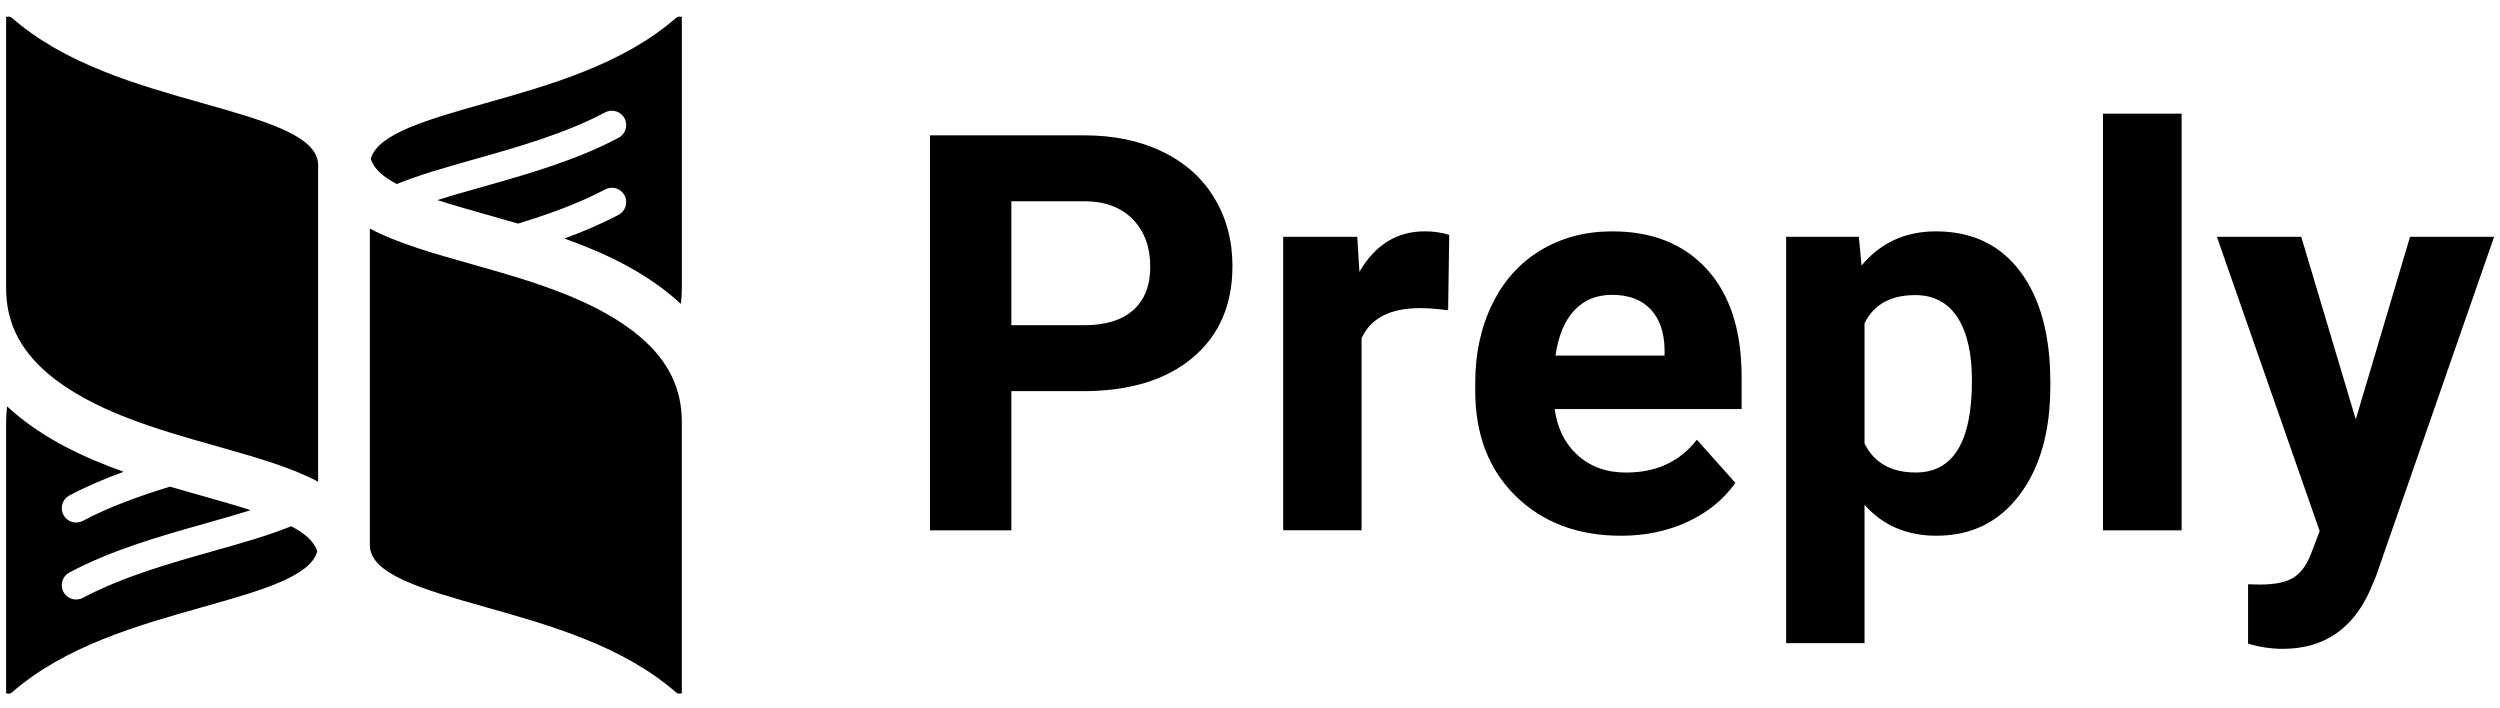
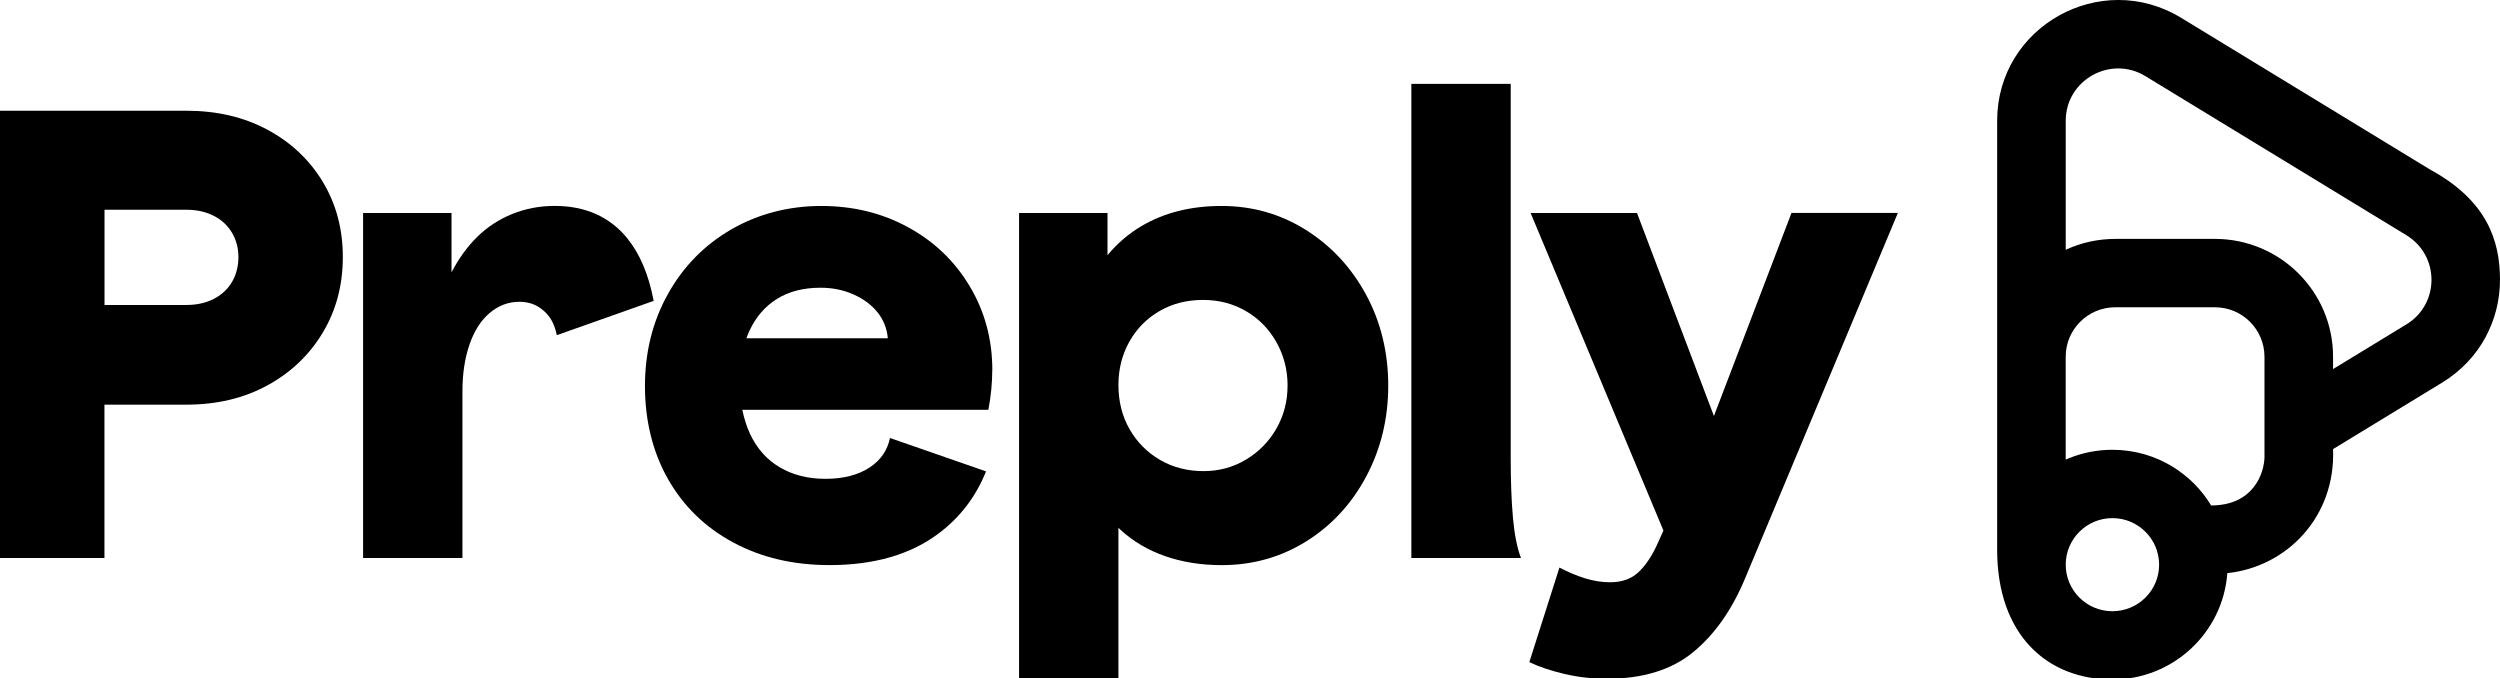
- <svg xmlns="http://www.w3.org/2000/svg" width="99" height="28" viewBox="0 0 99 28" fill="none">
-   <path fill="#000" d="M40.05 15.489v5.511h-3.223v-15.641h6.102c1.174 0 2.208.215 3.099.645.892.43 1.577 1.04 2.057 1.832.48.791.72 1.692.72 2.702 0 1.533-.525 2.741-1.574 3.625-1.049.884-2.501 1.327-4.356 1.327h-2.825zm0-2.61h2.879c.852 0 1.502-.201 1.95-.602.448-.401.671-.974.671-1.719 0-.766-.226-1.386-.677-1.858-.451-.473-1.074-.716-1.869-.73h-2.954v4.909zm17.295-.591c-.423-.057-.795-.086-1.117-.086-1.174 0-1.944.397-2.31 1.192v7.605h-3.104v-11.623h2.933l.086 1.386c.623-1.067 1.486-1.601 2.589-1.601.344 0 .666.047.967.14l-.043 2.986zm6.843 8.927c-1.704 0-3.092-.523-4.163-1.568-1.071-1.046-1.606-2.438-1.606-4.179v-.301c0-1.167.226-2.211.677-3.131.451-.92 1.09-1.629 1.917-2.127.827-.498 1.771-.747 2.831-.747 1.59 0 2.841.501 3.754 1.504.913 1.003 1.37 2.424 1.37 4.265v1.268h-7.401c.1.759.403 1.368.908 1.826.505.458 1.144.688 1.917.688 1.196 0 2.131-.433 2.804-1.3l1.525 1.708c-.465.659-1.096 1.173-1.891 1.542-.795.369-1.676.553-2.643.553zm-.354-9.539c-.616 0-1.115.208-1.499.623-.383.415-.628 1.01-.736 1.783h4.318v-.247c-.014-.688-.201-1.219-.559-1.595-.358-.376-.867-.564-1.525-.564zm17.359 3.62c0 1.79-.406 3.224-1.219 4.302-.813 1.078-1.91 1.617-3.292 1.617-1.174 0-2.123-.408-2.847-1.225v5.479h-3.104v-16.092h2.879l.107 1.139c.752-.902 1.733-1.354 2.943-1.354 1.432 0 2.546.53 3.341 1.59.795 1.06 1.192 2.521 1.192 4.383v.161zm-3.104-.226c0-1.081-.192-1.916-.575-2.503-.383-.587-.94-.881-1.67-.881-.974 0-1.644.372-2.009 1.117v4.759c.38.766 1.056 1.149 2.03 1.149 1.482 0 2.224-1.214 2.224-3.642zm8.304 5.93h-3.115v-16.5h3.115v16.5zm6.896-4.394l2.148-7.229h3.33l-4.673 13.428-.258.612c-.695 1.518-1.84 2.277-3.438 2.277-.451 0-.91-.068-1.375-.204v-2.353l.473.011c.587 0 1.026-.09 1.316-.269.29-.179.517-.476.682-.892l.365-.956-4.071-11.655h3.341l2.159 7.229z" />
-   <path fill="#000" d="M12.598 6.54c0-1.161-2.096-1.753-4.594-2.459-2.55-.72-5.445-1.538-7.555-3.394l-.072-.031-.129.012-.005.002v10.756c0 .65.132 1.247.393 1.791.269.558.678 1.074 1.227 1.545 1.759 1.508 4.38 2.248 6.693 2.901 1.537.434 2.959.836 4.042 1.413v-12.535" />
-   <path fill="#000" d="M14.682 6.286c.112.391.482.714 1.03 1.002.9-.367 1.967-.668 3.099-.988 1.7-.48 3.563-1.007 5.155-1.851.277-.146.621-.039.767.239.146.278.04.622-.238.768-1.698.901-3.622 1.444-5.377 1.94-.631.178-1.239.35-1.798.528.587.189 1.239.373 1.92.566l1.274.365c1.185-.363 2.38-.787 3.452-1.355.277-.147.621-.04.767.238.146.278.04.622-.238.769-.687.364-1.412.67-2.147.938 1.567.559 3.099 1.281 4.361 2.363l.252.225c.027-.197.04-.399.04-.607v-10.756l-.004-.002-.129-.012-.072.031c-2.11 1.856-5.006 2.674-7.555 3.394-2.309.652-4.275 1.208-4.559 2.205" />
-   <path fill="#000" d="M14.646 21.586c0 1.161 2.096 1.753 4.594 2.459 2.55.72 5.445 1.538 7.555 3.394l.072.031.129-.012.004-.002v-10.756c0-.65-.132-1.247-.393-1.79-.269-.558-.679-1.074-1.228-1.545-1.759-1.507-4.38-2.248-6.692-2.901-1.537-.434-2.959-.836-4.042-1.413v12.535" />
-   <path fill="#000" d="M11.533 20.838c-.9.366-1.967.668-3.1.988-1.7.48-3.563 1.007-5.155 1.85-.277.146-.621.04-.767-.238-.146-.278-.039-.623.238-.769 1.698-.901 3.622-1.444 5.377-1.939.631-.179 1.239-.35 1.798-.528-.587-.19-1.239-.374-1.92-.566l-1.274-.365c-1.185.363-2.38.787-3.452 1.356-.277.147-.621.039-.767-.238-.146-.278-.039-.622.238-.769.687-.364 1.412-.67 2.147-.938-1.567-.558-3.099-1.281-4.361-2.363l-.252-.225c-.027.197-.04.4-.04.607v10.756l.005.002.129.012.072-.031c2.11-1.856 5.006-2.674 7.555-3.394 2.309-.652 4.275-1.207 4.559-2.205-.111-.391-.481-.714-1.03-1.002" />
+ <svg xmlns="http://www.w3.org/2000/svg" width="155" viewBox="0 0 775 210" fill="none" role="img" focusable="false" aria-label="Preply">
+   <g data-name="logo-rebrand" fill="#000000">
+     <g data-name="preply" fill-rule="evenodd" clip-rule="evenodd">
+       <path fill-rule="evenodd" clip-rule="evenodd" d="M100.042 56.317C95.863 49.456 90.139 44.078 82.848 40.183C75.568 36.288 67.21 34.329 57.829 34.329H0V172.983H32.378V125.44H57.818C67.221 125.44 75.557 123.459 82.837 119.496C90.116 115.544 95.852 110.098 100.031 103.158C104.199 96.217 106.277 88.394 106.277 79.687C106.277 70.98 104.187 63.179 100.031 56.317H100.042ZM71.923 87.408C70.594 89.662 68.709 91.405 66.267 92.662C63.825 93.907 60.997 94.541 57.829 94.541H32.401V65.024H57.829C61.009 65.024 63.825 65.658 66.267 66.904C68.72 68.16 70.605 69.915 71.923 72.157C73.251 74.41 73.91 76.913 73.91 79.687C73.91 82.461 73.24 85.167 71.923 87.408Z" />
+       <path fill-rule="evenodd" clip-rule="evenodd" d="M194.497 73.946C198.392 78.724 201.106 85.178 202.639 93.273L172.612 103.905C172.033 101.074 170.988 98.833 169.466 97.225C167.149 94.779 164.469 93.556 161.028 93.556C157.587 93.556 154.509 94.723 151.795 97.021C149.069 99.331 146.991 102.603 145.537 106.826C144.084 111.049 143.357 115.873 143.357 121.285V172.983H112.557V66.021H139.972V84.442C142.221 80.083 144.913 76.392 148.024 73.346C151.136 70.312 154.736 67.968 158.847 66.315C162.947 64.662 167.32 63.835 171.965 63.835C181.504 63.835 189.023 67.198 194.519 73.935L194.497 73.946Z" />
+       <path fill-rule="evenodd" clip-rule="evenodd" d="M423.496 91.382C418.93 82.936 412.695 76.233 404.814 71.274C396.932 66.326 388.221 63.847 378.693 63.847C369.165 63.847 360.874 65.93 353.856 70.085C349.79 72.508 346.292 75.52 343.328 79.109V66.02H315.913V210.324H346.712V163.608C346.951 163.834 347.178 164.072 347.405 164.287C351.312 167.854 355.911 170.56 361.215 172.416C366.507 174.251 372.333 175.19 378.704 175.19C388.369 175.19 397.137 172.711 405.029 167.763C412.911 162.815 419.101 156.078 423.609 147.553C428.107 139.038 430.355 129.686 430.355 119.519C430.355 109.351 428.072 99.852 423.507 91.394L423.496 91.382ZM395.683 132.879C393.366 136.898 390.22 140.103 386.245 142.48C382.282 144.847 377.909 146.047 373.128 146.047C368.097 146.047 363.6 144.892 359.625 142.582C355.65 140.272 352.504 137.113 350.187 133.083C347.871 129.052 346.712 124.466 346.712 119.315C346.712 114.435 347.837 109.985 350.085 105.943C352.345 101.912 355.457 98.742 359.421 96.444C363.395 94.134 367.904 92.979 372.924 92.979C377.943 92.979 382.259 94.145 386.245 96.444C390.209 98.753 393.366 101.958 395.671 106.045C397.988 110.144 399.147 114.627 399.147 119.507C399.147 124.387 397.977 128.859 395.671 132.879H395.683Z" />
+       <path fill-rule="evenodd" clip-rule="evenodd" d="M469.013 160.505C469.479 165.657 470.297 169.824 471.501 172.983H437.521V26.007H468.321V142.073C468.321 149.206 468.548 155.342 469.013 160.494V160.505Z" />
+       <path fill-rule="evenodd" clip-rule="evenodd" d="M555.359 66.009H588.339L541.05 179.119C536.95 189.015 531.544 196.714 524.855 202.194C518.166 207.674 509.262 210.414 498.132 210.414C493.635 210.414 489.263 209.927 485.015 208.931C480.779 207.935 477.133 206.723 474.09 205.262L483.425 175.949C486.208 177.398 488.888 178.519 491.477 179.312C494.055 180.104 496.599 180.501 499.12 180.501C502.698 180.501 505.582 179.504 507.763 177.523C509.943 175.541 511.908 172.699 513.623 169.008L515.667 164.479L474.487 66.02H507.467L531.317 128.961L555.359 66.02V66.009Z" />
+       <path fill-rule="evenodd" clip-rule="evenodd" d="M307.622 114.763C307.622 105.252 305.305 96.602 300.66 88.812C296.015 81.011 289.667 74.909 281.592 70.493C273.517 66.055 264.511 63.847 254.574 63.847C244.637 63.847 235.097 66.27 226.761 71.082C218.414 75.894 211.85 82.574 207.091 91.088C202.321 99.603 199.937 109.147 199.937 119.711C199.937 130.275 202.31 140.136 207.091 148.526C211.861 156.916 218.584 163.46 227.25 168.137C235.926 172.824 245.886 175.179 257.152 175.179C271.064 175.179 282.387 171.884 291.12 165.261C297.696 160.302 302.557 153.916 305.668 146.126L275.891 135.777C275.119 139.57 273.052 142.605 269.656 144.869C266.079 147.236 261.502 148.436 255.948 148.436C250.395 148.436 245.773 147.247 241.741 144.869C237.698 142.503 234.62 139.027 232.496 134.464C231.452 132.211 230.668 129.731 230.123 127.037H306.395C307.19 122.813 307.599 118.726 307.599 114.763H307.622ZM231.395 104.845C231.679 104.052 231.974 103.294 232.315 102.569C234.302 98.278 237.141 94.983 240.855 92.662C244.557 90.352 249.066 89.197 254.358 89.197C258.072 89.197 261.479 89.888 264.591 91.281C267.714 92.673 270.19 94.519 272.041 96.829C273.892 99.138 274.96 101.822 275.221 104.856H231.384L231.395 104.845Z" />
+     </g>
+     <path data-name="logomark" fill-rule="evenodd" clip-rule="evenodd" d="M753.752 52.819L676.173 5.537C651.188 -9.681 619.117 8.243 619.117 37.432V170.412C619.117 196.952 634.755 210.652 654.845 210.652C673.686 210.652 689.12 196.103 690.471 177.67C708.892 175.745 724.088 160.234 723.247 139.219L757.056 118.613C769.015 111.321 775 99.025 775 86.718C775 74.41 770.798 62.239 753.752 52.796V52.819ZM654.845 189.479C646.85 189.479 640.377 183.014 640.377 175.055C640.377 167.095 646.85 160.619 654.845 160.619C662.84 160.619 669.325 167.084 669.325 175.055C669.325 183.025 662.84 189.479 654.845 189.479ZM701.999 141.359C701.999 146.805 698.478 156.69 685.452 156.69C683.975 154.255 682.215 151.991 680.228 149.987C678.218 147.983 675.98 146.205 673.55 144.699C668.11 141.359 661.705 139.434 654.845 139.434C650.121 139.434 645.612 140.352 641.49 142.005C641.126 142.152 640.717 142.322 640.365 142.48V110.585C640.365 102.116 647.248 95.255 655.742 95.255H686.61C695.105 95.255 701.987 102.116 701.987 110.585V141.359H701.999ZM745.972 100.565L723.247 114.412V110.574C723.247 90.409 706.848 74.059 686.622 74.059H655.754C650.268 74.059 645.056 75.26 640.377 77.433V37.443C640.377 24.796 654.266 17.017 665.1 23.618L745.984 72.916C756.352 79.234 756.352 94.247 745.984 100.565H745.972Z" />
+     <g data-name="business">
+       <path d="M0 228.473H26.268C37.614 228.473 46.665 236.014 46.665 245.932C46.665 252.782 41.884 259.519 36.512 261.206C42.974 262.395 48.755 270.038 48.755 277.578C48.755 289.478 39.397 297.913 27.858 297.913H0V228.473ZM24.871 257.436C30.845 257.436 36.614 253.96 36.614 247.71C36.614 242.253 31.845 237.792 25.871 237.792H9.949V257.436H24.871ZM27.063 288.584C33.627 288.584 38.602 283.624 38.602 277.669C38.602 271.023 33.525 266.754 27.154 266.754H9.937V288.572H27.052L27.063 288.584Z" />
+       <path d="M55.421 274.895V244.743H64.972V274.306C64.972 283.432 70.946 289.874 79.6 289.874C88.753 289.874 94.727 283.624 95.124 271.023V244.732H104.778V297.902H96.124V288.38C92.138 294.822 85.482 298.989 77.521 298.989C64.393 298.989 55.432 288.867 55.432 274.883L55.421 274.895Z" />
+       <path d="M110.74 281.835L121.086 280.941C121.983 286.987 127.151 290.463 134.022 290.463C140.484 290.463 144.175 287.383 144.175 283.024C144.175 279.061 141.79 276.774 137.213 275.687L126.572 273.106C119.712 271.419 113.443 268.543 113.443 259.621C113.443 249.997 121.404 243.645 132.648 243.645C143.891 243.645 151.148 249.001 153.147 258.228L143.391 259.519C142.301 254.854 138.519 252.182 132.75 252.182C126.98 252.182 123.698 255.16 123.698 258.534C123.698 262.406 127.083 264.286 131.16 265.282L142.301 268.056C149.66 269.845 154.543 273.31 154.543 281.552C154.543 292.161 146.582 299.011 133.545 299.011C120.507 299.011 112.148 292.071 110.763 281.847L110.74 281.835Z" />
+       <path d="M160.79 223.514H171.431V234.519H160.79V223.514ZM161.289 244.743H170.943V297.913H161.289V244.743Z" />
+       <path d="M206.455 252.771C197.302 252.771 191.328 259.021 190.931 271.623V297.913H181.277V244.743H189.931V254.367C193.906 247.823 200.573 243.657 208.534 243.657C221.674 243.657 230.623 253.779 230.623 267.864V297.924H221.072V268.464C221.072 259.338 215.098 252.794 206.444 252.794L206.455 252.771Z" />
+       <path d="M236.698 271.328C236.698 255.556 248.543 243.657 263.659 243.657C278.775 243.657 289.235 254.662 289.235 268.951C289.235 270.139 289.133 272.325 288.94 273.31H246.261C247.26 283.624 254.619 290.078 264.273 290.078C272.427 290.078 278.207 286.512 279.593 280.058L289.439 281.054C286.657 292.365 277.901 299.011 264.568 299.011C248.543 299.011 236.71 287.508 236.71 271.34L236.698 271.328ZM278.889 265.078C278.594 257.832 272.427 252.284 263.568 252.284C254.71 252.284 248.839 257.345 246.851 265.078H278.889Z" />
+       <path d="M293.812 281.835L304.158 280.941C305.055 286.987 310.223 290.463 317.093 290.463C323.555 290.463 327.246 287.383 327.246 283.024C327.246 279.061 324.862 276.774 320.285 275.687L309.643 273.106C302.784 271.419 296.515 268.543 296.515 259.621C296.515 249.997 304.476 243.645 315.719 243.645C326.963 243.645 334.22 249.001 336.218 258.228L326.463 259.519C325.373 254.854 321.591 252.182 315.822 252.182C310.052 252.182 306.77 255.16 306.77 258.534C306.77 262.406 310.154 264.286 314.232 265.282L325.373 268.056C332.732 269.845 337.615 273.31 337.615 281.552C337.615 292.161 329.654 299.011 316.617 299.011C303.579 299.011 295.22 292.071 293.835 281.847L293.812 281.835Z" />
+       <path d="M341.965 281.835L352.311 280.941C353.208 286.987 358.375 290.463 365.246 290.463C371.708 290.463 375.399 287.383 375.399 283.024C375.399 279.061 373.014 276.774 368.438 275.687L357.796 273.106C350.937 271.419 344.668 268.543 344.668 259.621C344.668 249.997 352.629 243.645 363.872 243.645C375.115 243.645 382.372 249.001 384.371 258.228L374.616 259.519C373.525 254.854 369.744 252.182 363.974 252.182C358.205 252.182 354.923 255.16 354.923 258.534C354.923 262.406 358.307 264.286 362.384 265.282L373.525 268.056C380.885 269.845 385.768 273.31 385.768 281.552C385.768 292.161 377.807 299.011 364.769 299.011C351.732 299.011 343.373 292.071 341.988 281.847L341.965 281.835Z" />
+     </g>
+   </g>
</svg>
